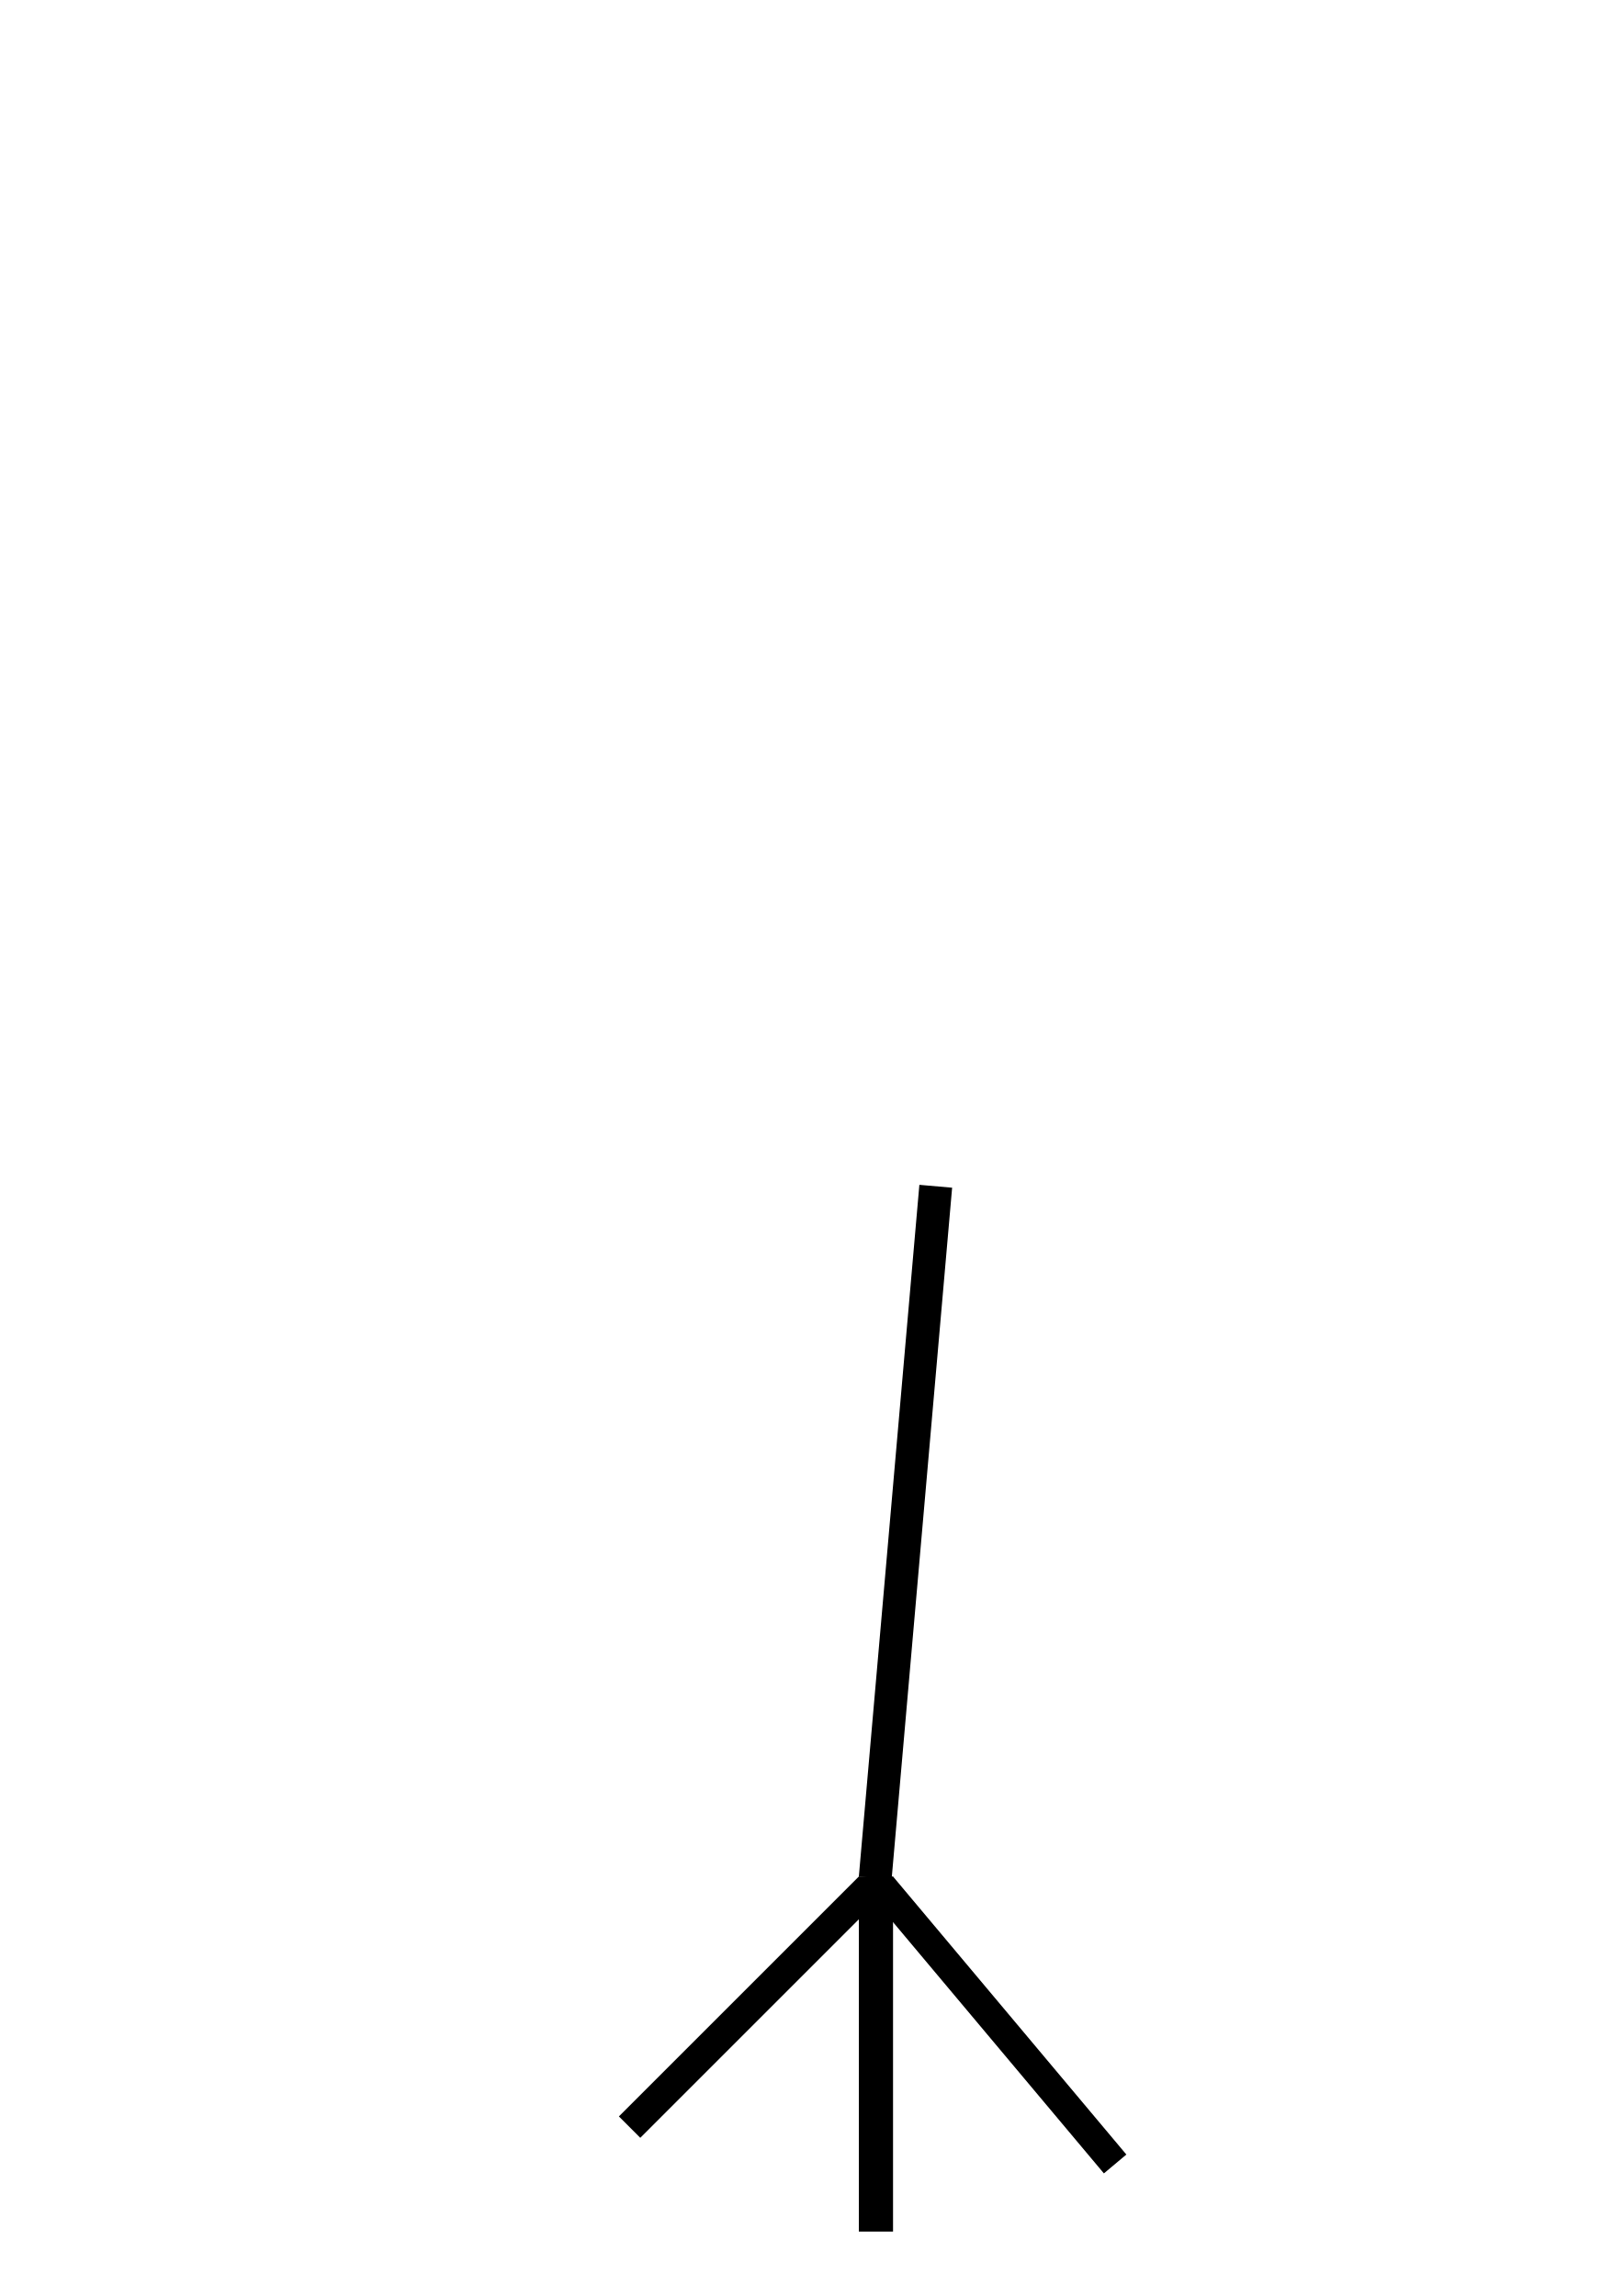
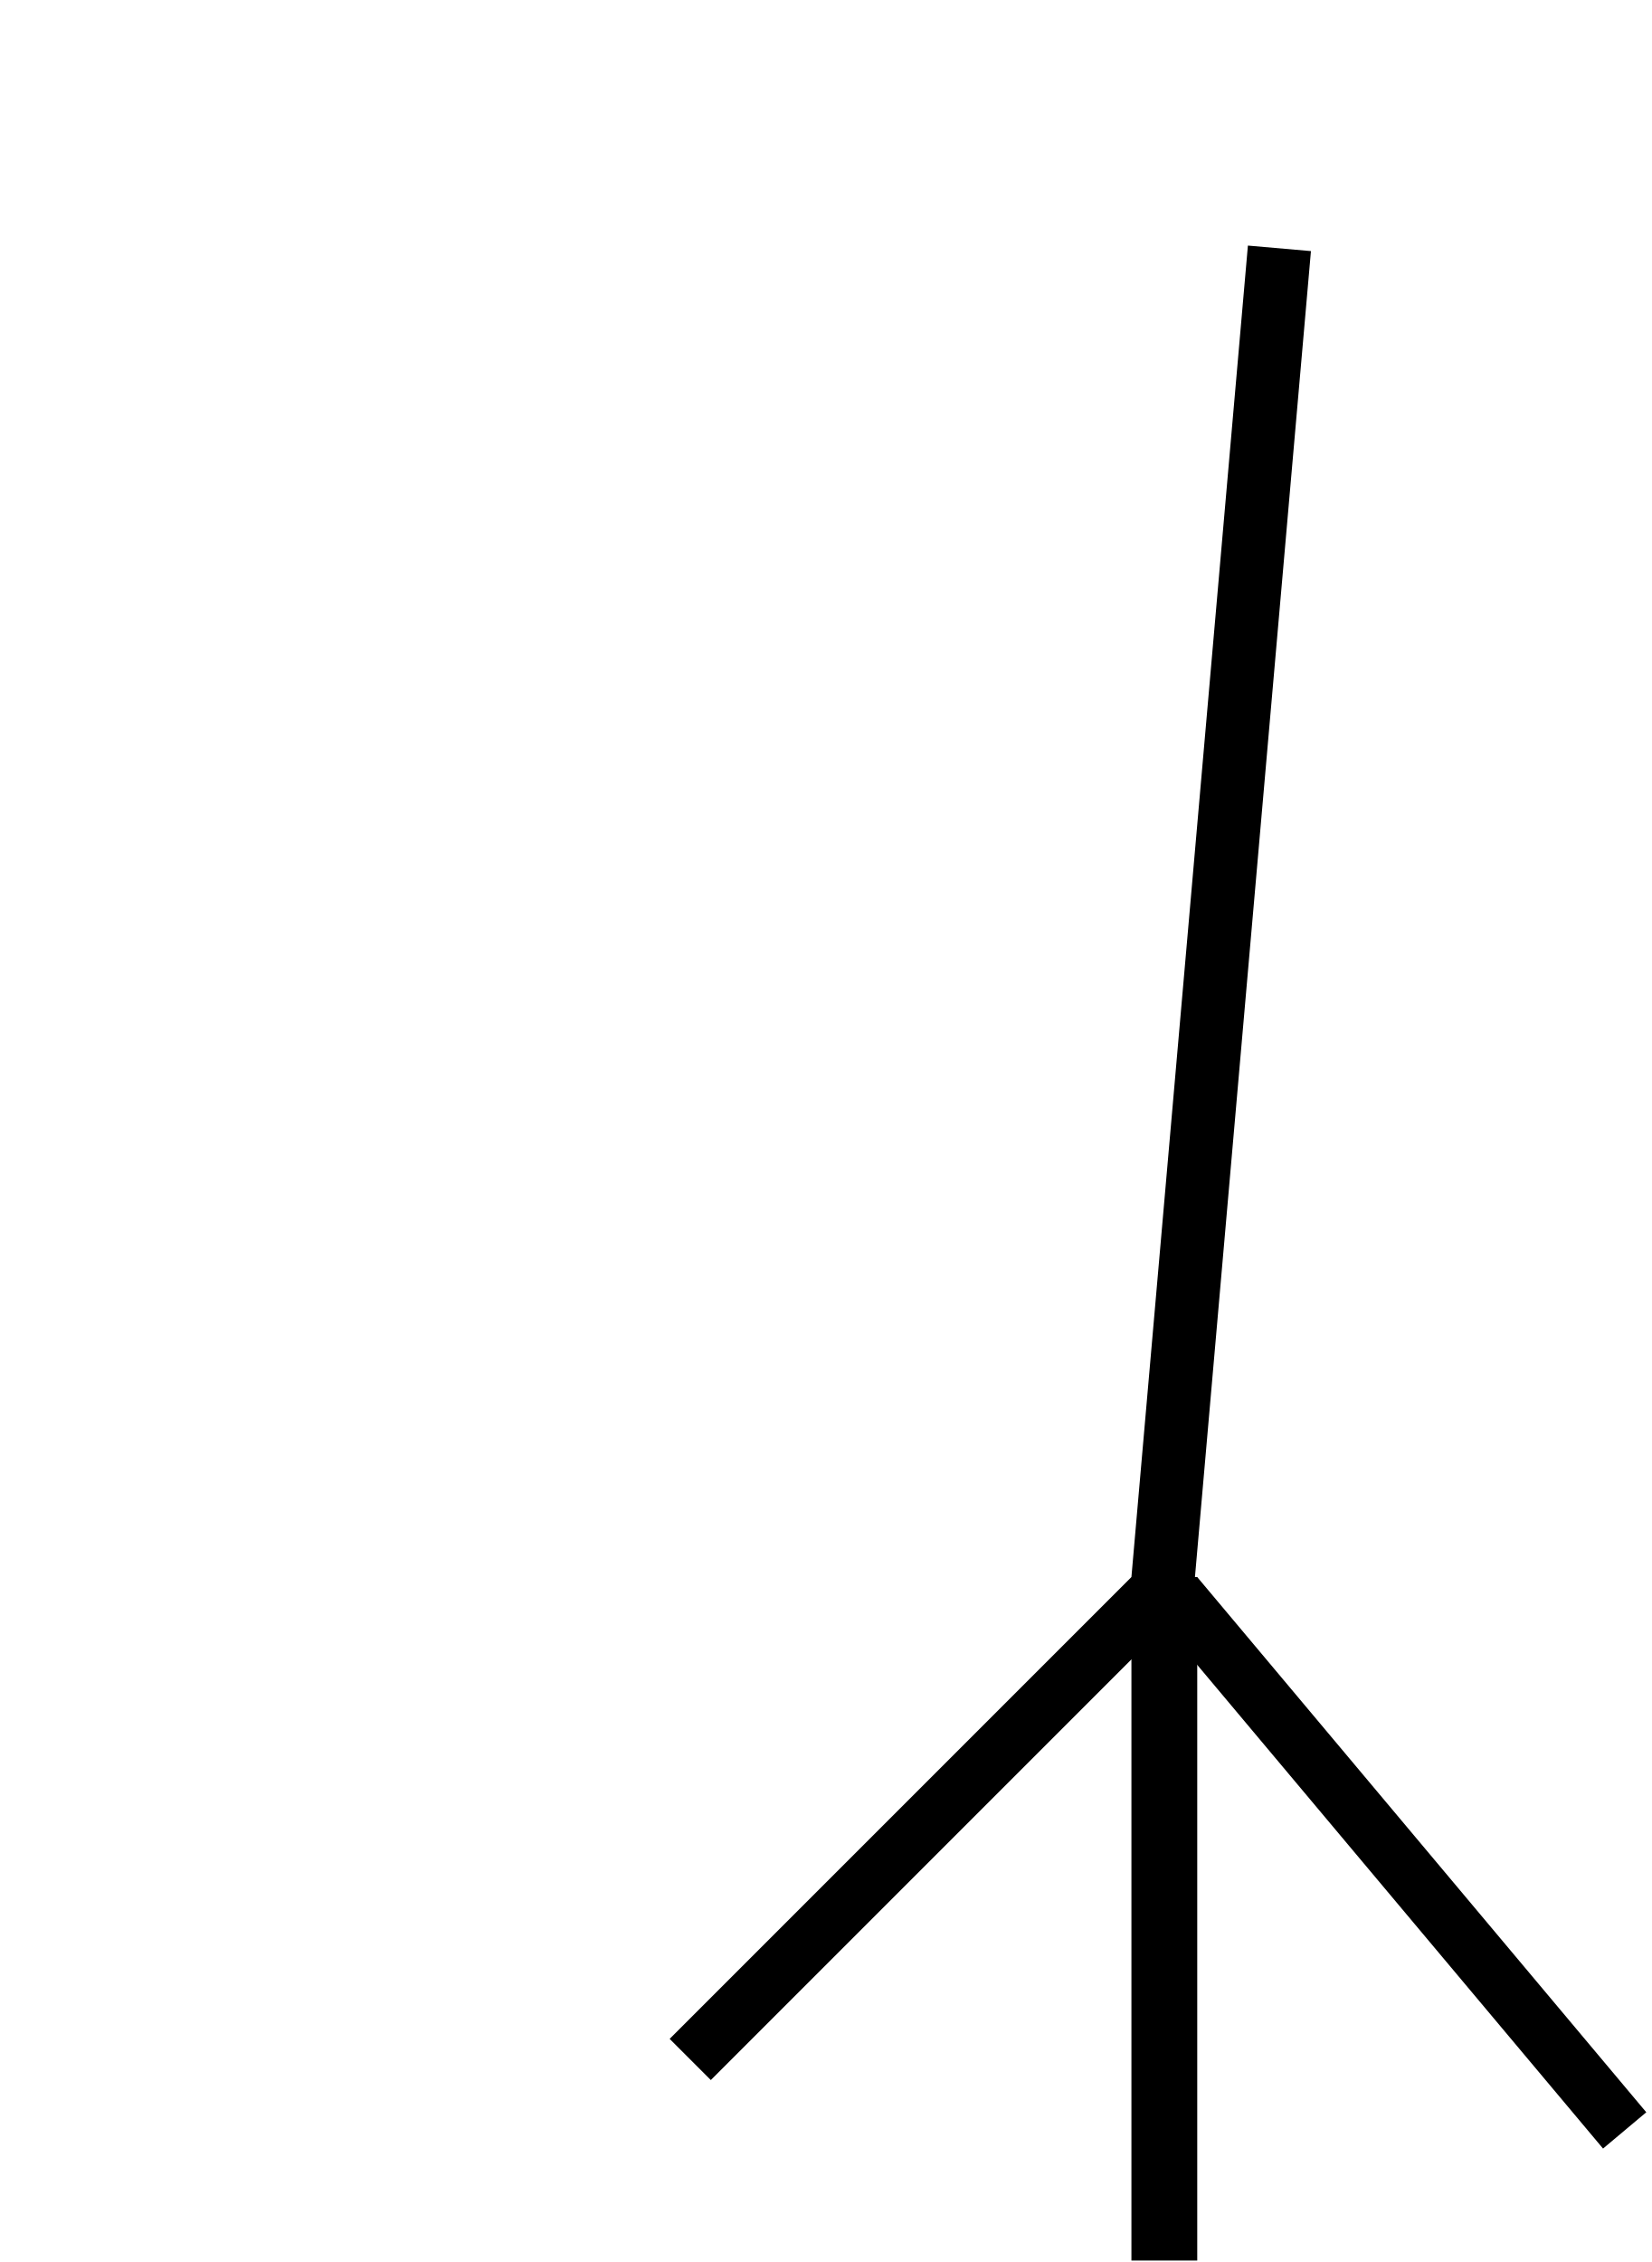
- <svg xmlns="http://www.w3.org/2000/svg" width="210mm" height="297mm" viewBox="0 0 210 297" version="1.1" id="svg5">
+ <svg xmlns="http://www.w3.org/2000/svg" width="111mm" height="152mm" viewBox="0 0 111 152" version="1.1" id="svg5">
  <defs id="defs2" />
  <g id="layer1">
-     <rect style="fill:#000000;stroke-width:0.074" id="rect55" width="3.912" height="43.887" x="250.185" y="93.098" transform="rotate(45)" />
-     <rect style="fill:#000000;stroke-width:0.074" id="rect57" width="4.423" height="45.928" x="111.077" y="242.737" />
-     <rect style="fill:#000000;stroke-width:0.071" id="rect59" width="3.793" height="46.948" x="-71.344" y="260.189" transform="rotate(-40)" />
-     <rect style="fill:#000000;stroke-width:0.265" id="rect170" width="4.253" height="89.814" x="131.811" y="142.318" transform="rotate(5)" />
+     <rect style="fill:#000000;stroke-width:0.074" id="rect55" width="3.912" height="43.887" x="128.701" y="21.169" transform="rotate(45)" />
+     <rect style="fill:#000000;stroke-width:0.074" id="rect57" width="4.423" height="45.928" x="76.036" y="105.974" />
+     <rect style="fill:#000000;stroke-width:0.071" id="rect59" width="3.793" height="46.948" x="-10.277" y="132.899" transform="rotate(-40)" />
+     <rect style="fill:#000000;stroke-width:0.265" id="rect170" width="4.253" height="89.814" x="84.983" y="9.13" transform="rotate(5)" />
  </g>
</svg>
